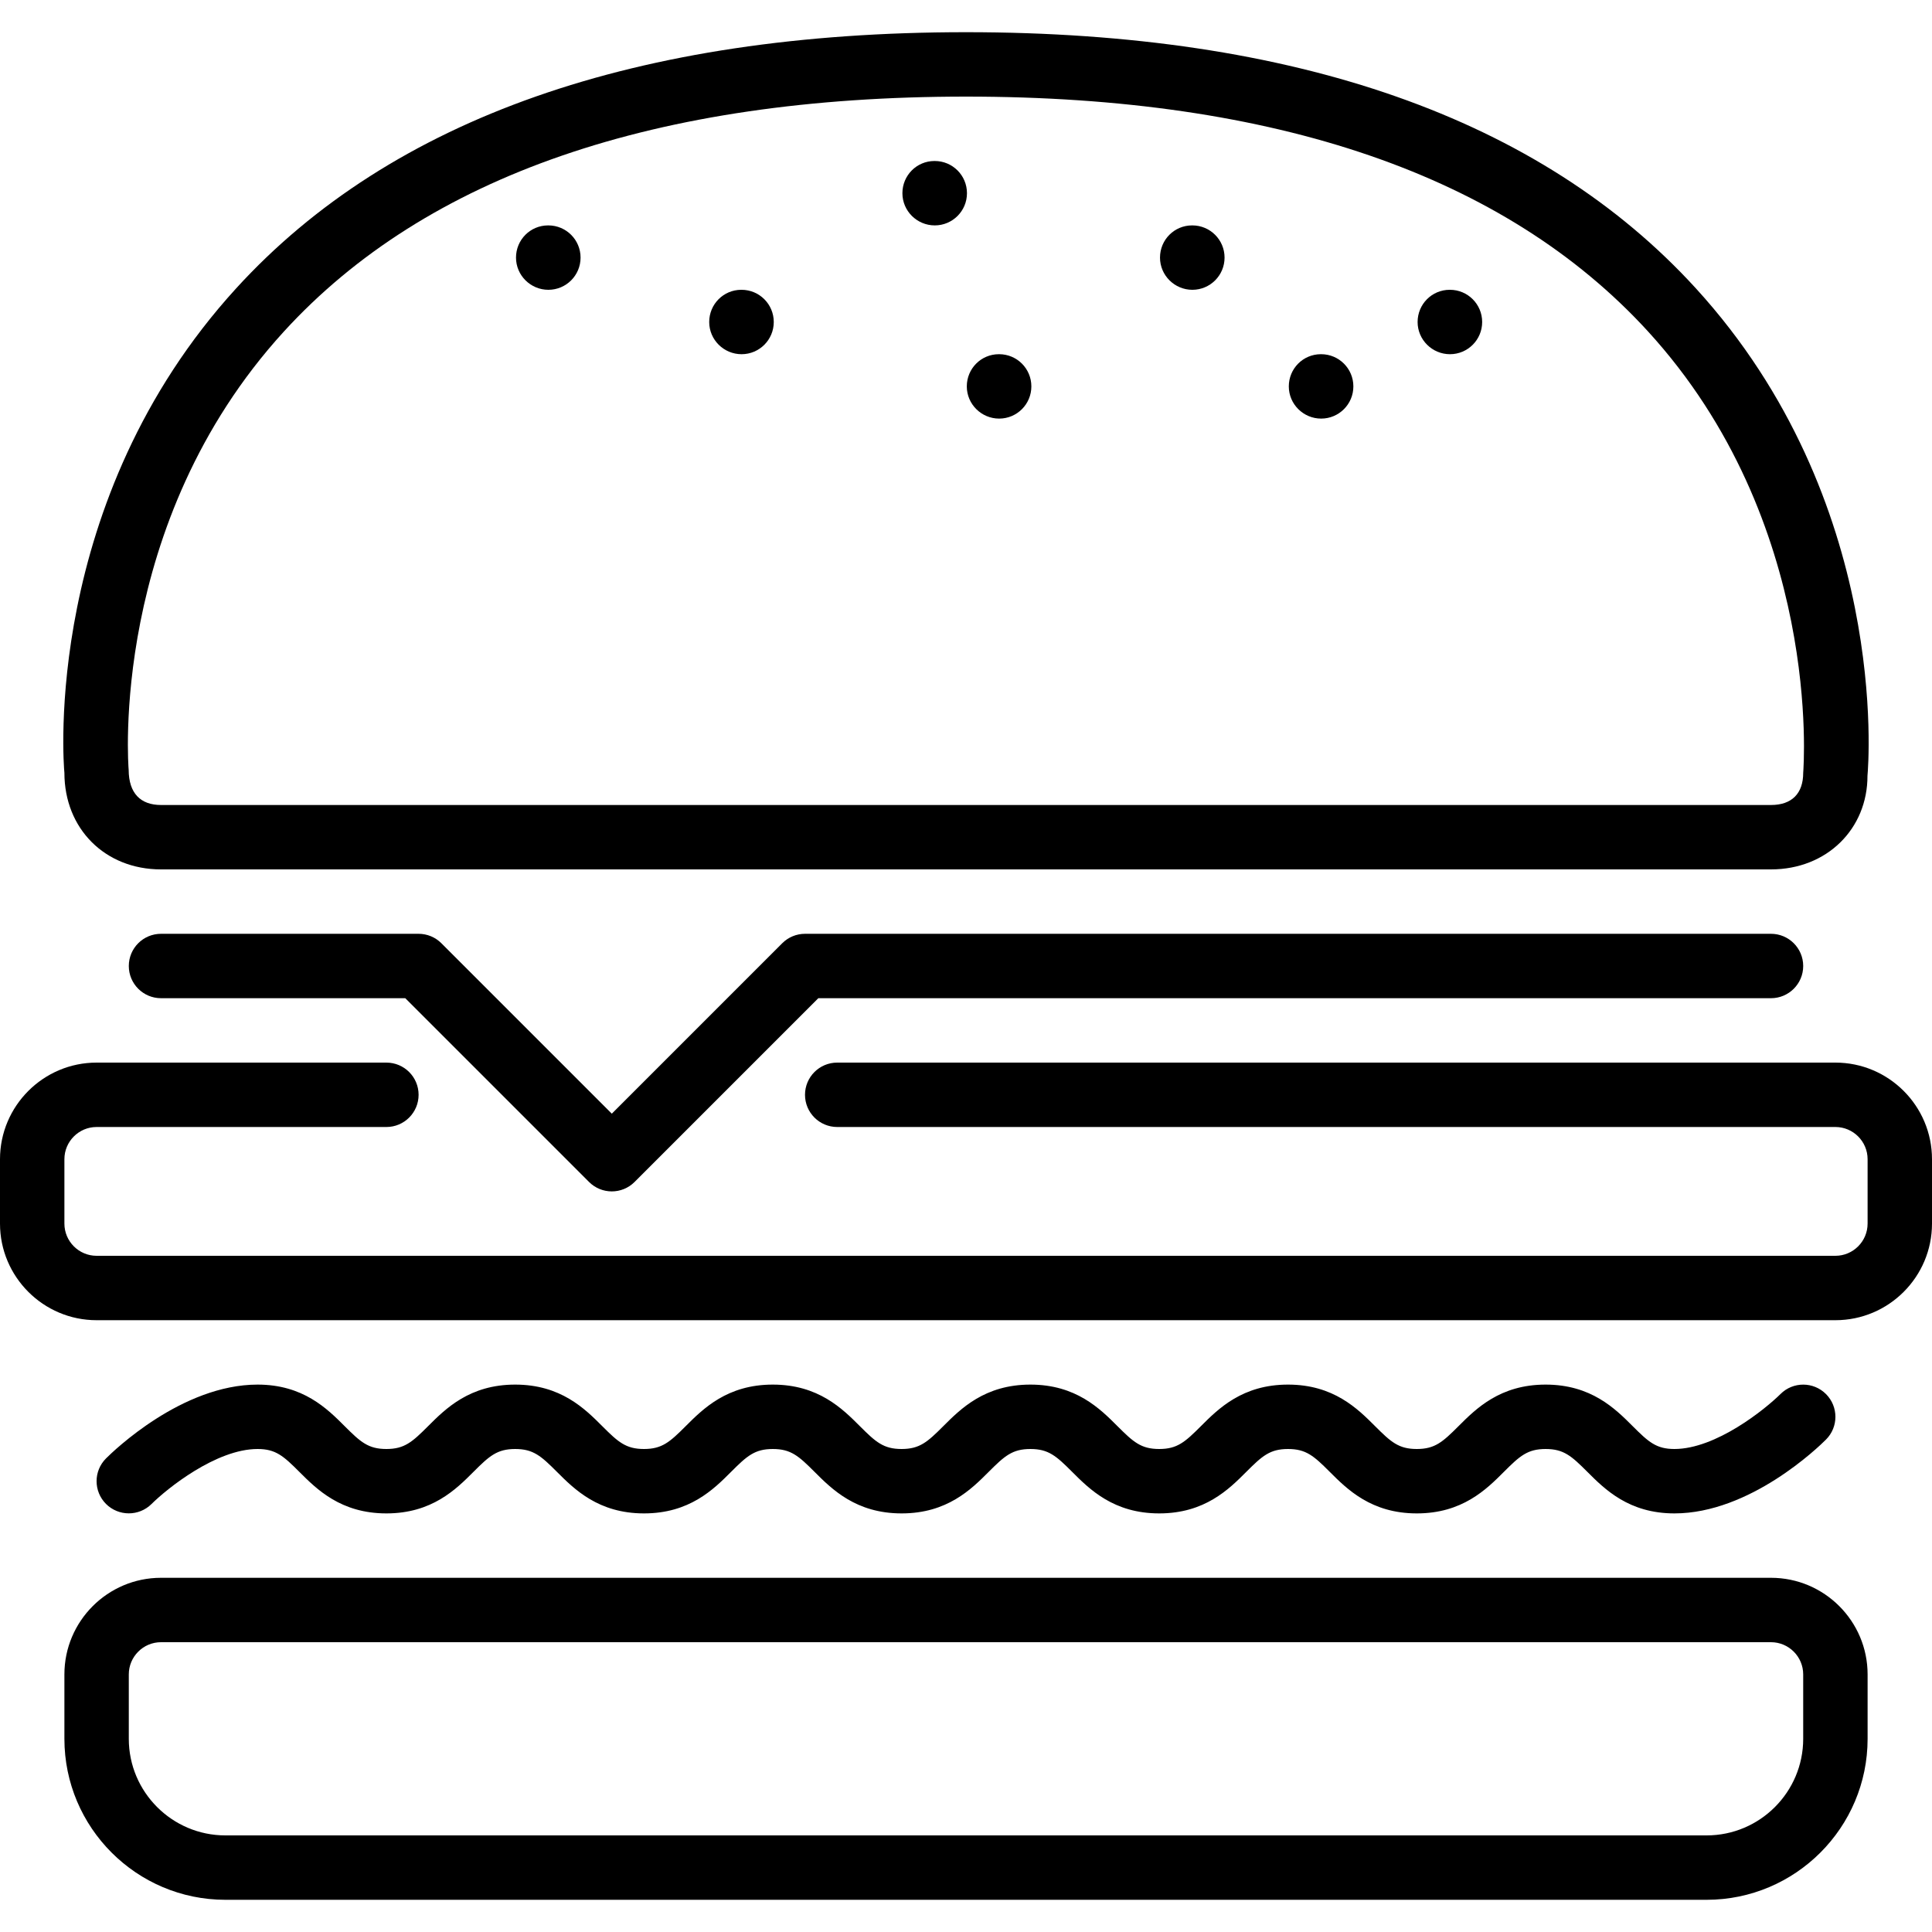
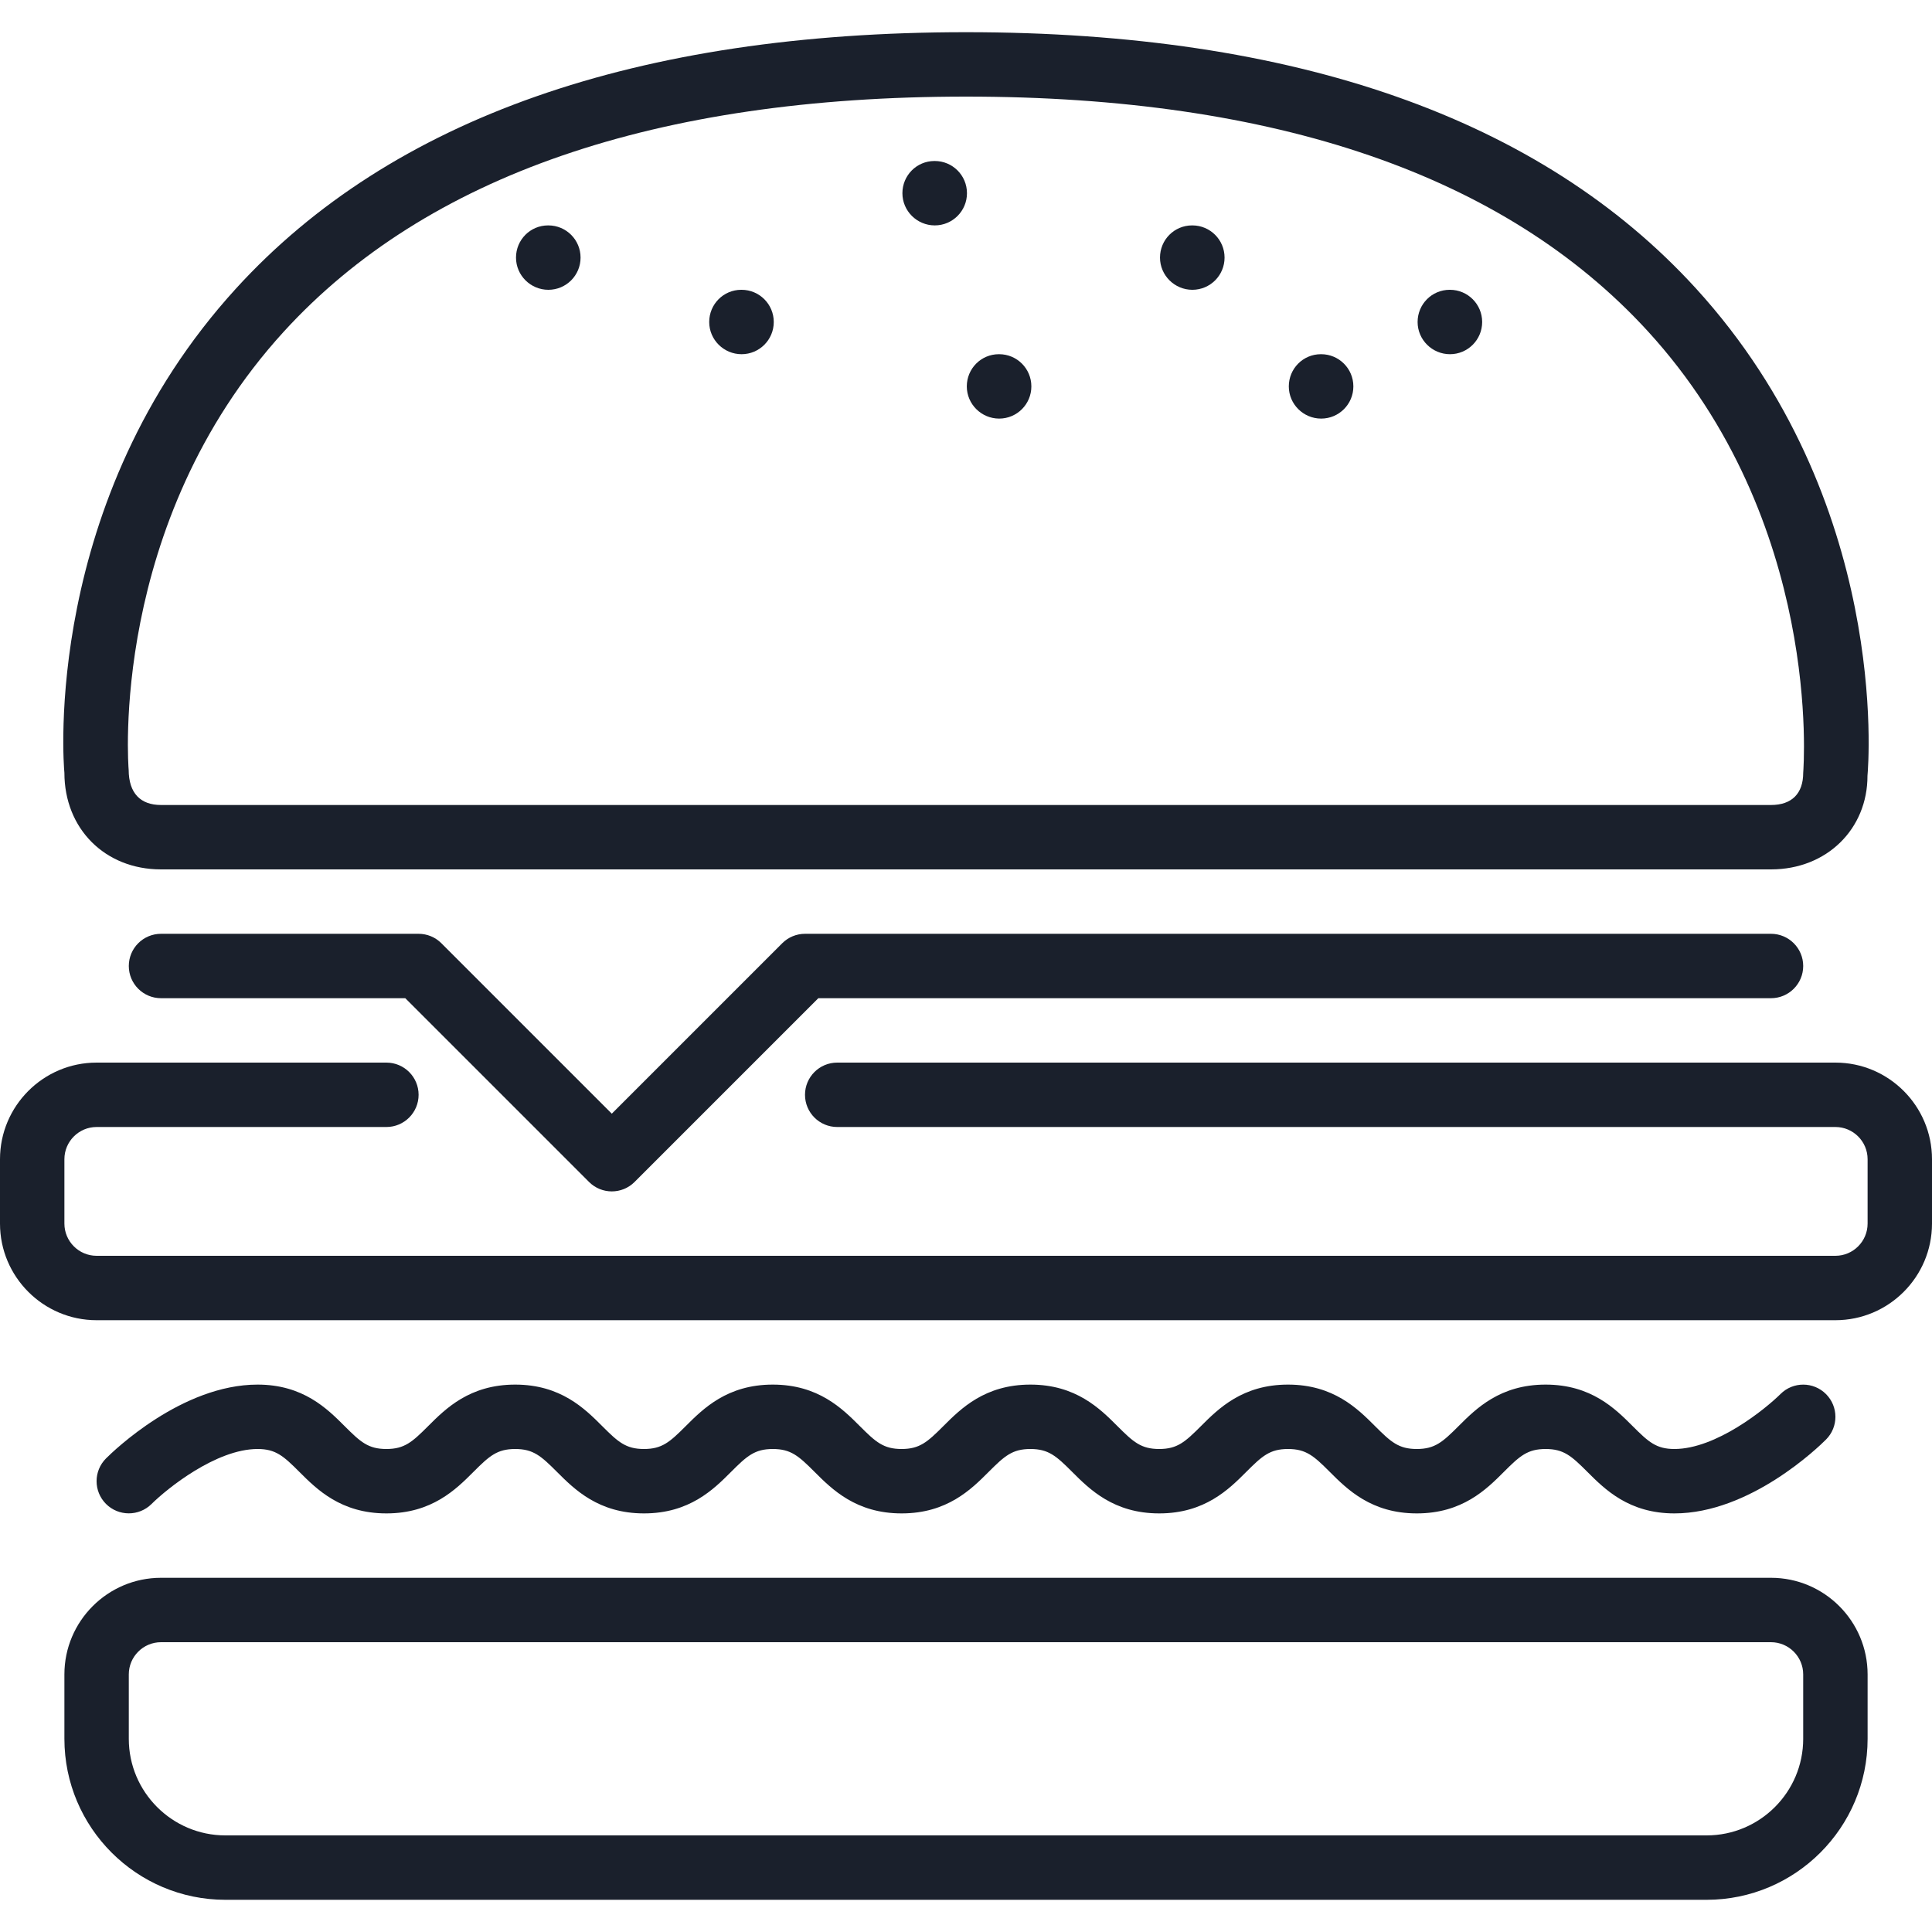
- <svg xmlns="http://www.w3.org/2000/svg" fill="#000000" height="800px" width="800px" version="1.1" id="Layer_1" viewBox="0 0 512 512" xml:space="preserve">
+ <svg xmlns="http://www.w3.org/2000/svg" fill="#1a202c" height="800px" width="800px" version="1.1" id="Layer_1" viewBox="0 0 512 512" xml:space="preserve">
  <g>
    <g>
      <g>
        <path d="M264.789,110.933c4.719,0,8.533-3.823,8.533-8.533c0-4.71-3.814-8.533-8.533-8.533h-0.085     c-4.71,0-8.491,3.823-8.491,8.533C256.213,107.11,260.079,110.933,264.789,110.933z" />
        <path d="M196.523,93.867c4.719,0,8.533-3.823,8.533-8.533s-3.814-8.533-8.533-8.533h-0.085c-4.71,0-8.491,3.823-8.491,8.533     S191.812,93.867,196.523,93.867z" />
        <path d="M315.989,76.8c4.719,0,8.533-3.823,8.533-8.533s-3.814-8.533-8.533-8.533h-0.085c-4.71,0-8.491,3.823-8.491,8.533     S311.279,76.8,315.989,76.8z" />
        <path d="M384.256,93.867c4.719,0,8.533-3.823,8.533-8.533s-3.814-8.533-8.533-8.533h-0.085c-4.71,0-8.491,3.823-8.491,8.533     S379.546,93.867,384.256,93.867z" />
        <path d="M350.123,110.933c4.719,0,8.533-3.823,8.533-8.533c0-4.71-3.814-8.533-8.533-8.533h-0.085     c-4.71,0-8.491,3.823-8.491,8.533C341.547,107.11,345.412,110.933,350.123,110.933z" />
        <path d="M247.723,59.733c4.719,0,8.533-3.823,8.533-8.533c0-4.71-3.814-8.533-8.533-8.533h-0.085     c-4.71,0-8.491,3.823-8.491,8.533C239.147,55.91,243.012,59.733,247.723,59.733z" />
        <path d="M469.333,418.133H42.667c-14.114,0-25.6,11.486-25.6,25.6V460.8c0,23.526,19.14,42.667,42.667,42.667h392.533     c23.526,0,42.667-19.14,42.667-42.667v-17.067C494.933,429.619,483.456,418.133,469.333,418.133z M477.867,460.8     c0,14.114-11.477,25.6-25.6,25.6H59.733c-14.114,0-25.6-11.486-25.6-25.6v-17.067c0-4.702,3.831-8.533,8.533-8.533h426.667     c4.702,0,8.533,3.831,8.533,8.533V460.8z" />
        <path d="M40.158,398.575C44.245,394.522,57.259,384,68.267,384c4.796,0,6.852,1.852,11.034,6.033     c4.659,4.659,11.034,11.034,23.1,11.034c12.066,0,18.449-6.374,23.1-11.034c4.181-4.181,6.238-6.033,11.034-6.033     c4.796,0,6.852,1.852,11.034,6.033c4.659,4.659,11.034,11.034,23.1,11.034c12.066,0,18.449-6.374,23.1-11.034     c4.181-4.181,6.238-6.033,11.034-6.033c4.796,0,6.852,1.852,11.034,6.033c4.659,4.659,11.034,11.034,23.1,11.034     c12.066,0,18.449-6.374,23.1-11.034c4.181-4.181,6.238-6.033,11.034-6.033c4.796,0,6.852,1.852,11.034,6.033     c4.659,4.659,11.034,11.034,23.1,11.034c12.066,0,18.449-6.374,23.1-11.034c4.181-4.181,6.238-6.033,11.034-6.033     s6.852,1.852,11.034,6.033c4.659,4.659,11.034,11.034,23.1,11.034c12.066,0,18.449-6.374,23.1-11.034     c4.181-4.181,6.238-6.033,11.034-6.033s6.852,1.852,11.034,6.033c4.659,4.659,11.034,11.034,23.1,11.034     c20.028,0,38.17-17.562,40.166-19.567c3.328-3.328,3.328-8.713,0.009-12.049s-8.73-3.354-12.058-0.026     C467.763,373.478,454.741,384,443.733,384c-4.796,0-6.852-1.852-11.034-6.033c-4.651-4.659-11.034-11.034-23.1-11.034     c-12.066,0-18.441,6.374-23.1,11.034c-4.181,4.181-6.238,6.033-11.034,6.033s-6.852-1.852-11.034-6.033     c-4.651-4.659-11.034-11.034-23.1-11.034c-12.066,0-18.441,6.374-23.1,11.034c-4.181,4.181-6.238,6.033-11.034,6.033     s-6.852-1.852-11.034-6.033c-4.651-4.659-11.034-11.034-23.1-11.034c-12.066,0-18.44,6.374-23.1,11.034     c-4.181,4.181-6.238,6.033-11.034,6.033s-6.852-1.852-11.034-6.033c-4.651-4.659-11.034-11.034-23.1-11.034     c-12.066,0-18.44,6.374-23.1,11.034c-4.181,4.181-6.238,6.033-11.034,6.033c-4.796,0-6.852-1.852-11.034-6.033     c-4.651-4.659-11.034-11.034-23.1-11.034c-12.066,0-18.44,6.374-23.1,11.034c-4.181,4.181-6.238,6.033-11.034,6.033     c-4.796,0-6.852-1.852-11.034-6.033c-4.651-4.659-11.034-11.034-23.1-11.034c-20.019,0-38.161,17.562-40.166,19.567     c-3.328,3.328-3.328,8.713-0.009,12.049C31.411,401.877,36.813,401.894,40.158,398.575z" />
        <path d="M486.4,281.6H221.867c-4.71,0-8.533,3.823-8.533,8.533s3.823,8.533,8.533,8.533H486.4c4.702,0,8.533,3.831,8.533,8.533     v17.067c0,4.702-3.831,8.533-8.533,8.533H25.6c-4.702,0-8.533-3.831-8.533-8.533V307.2c0-4.702,3.831-8.533,8.533-8.533h76.8     c4.71,0,8.533-3.823,8.533-8.533s-3.823-8.533-8.533-8.533H25.6C11.486,281.6,0,293.086,0,307.2v17.067     c0,14.114,11.486,25.6,25.6,25.6h460.8c14.123,0,25.6-11.486,25.6-25.6V307.2C512,293.086,500.523,281.6,486.4,281.6z" />
        <path d="M213.333,247.467c-2.261,0-4.429,0.896-6.033,2.5l-45.167,45.167l-45.167-45.167c-1.596-1.604-3.772-2.5-6.033-2.5     H42.667c-4.71,0-8.533,3.823-8.533,8.533c0,4.71,3.823,8.533,8.533,8.533h64.734l48.7,48.7c1.664,1.664,3.849,2.5,6.033,2.5     c2.185,0,4.369-0.836,6.033-2.5l48.7-48.7h252.467c4.71,0,8.533-3.823,8.533-8.533c0-4.71-3.823-8.533-8.533-8.533H213.333z" />
        <path d="M145.323,76.8c4.719,0,8.533-3.823,8.533-8.533s-3.814-8.533-8.533-8.533h-0.085c-4.71,0-8.491,3.823-8.491,8.533     S140.612,76.8,145.323,76.8z" />
        <path d="M42.667,230.4h426.667c14.831,0,25.6-10.769,25.566-24.832c0.273-2.944,5.973-72.815-45.5-129.178     C408.277,31.36,343.211,8.533,256,8.533S103.723,31.36,62.609,76.39C11.136,132.753,16.836,202.624,17.067,204.8     C17.067,219.631,27.836,230.4,42.667,230.4z M75.204,87.893C112.956,46.558,173.781,25.6,256,25.6     c82.091,0,142.865,20.898,180.634,62.114c46.43,50.68,41.327,115.678,41.233,117.086c0,5.504-3.029,8.533-8.533,8.533H42.667     c-5.427,0-8.533-3.106-8.568-9.301C34.039,203.375,28.757,138.761,75.204,87.893z" />
      </g>
    </g>
  </g>
</svg>
